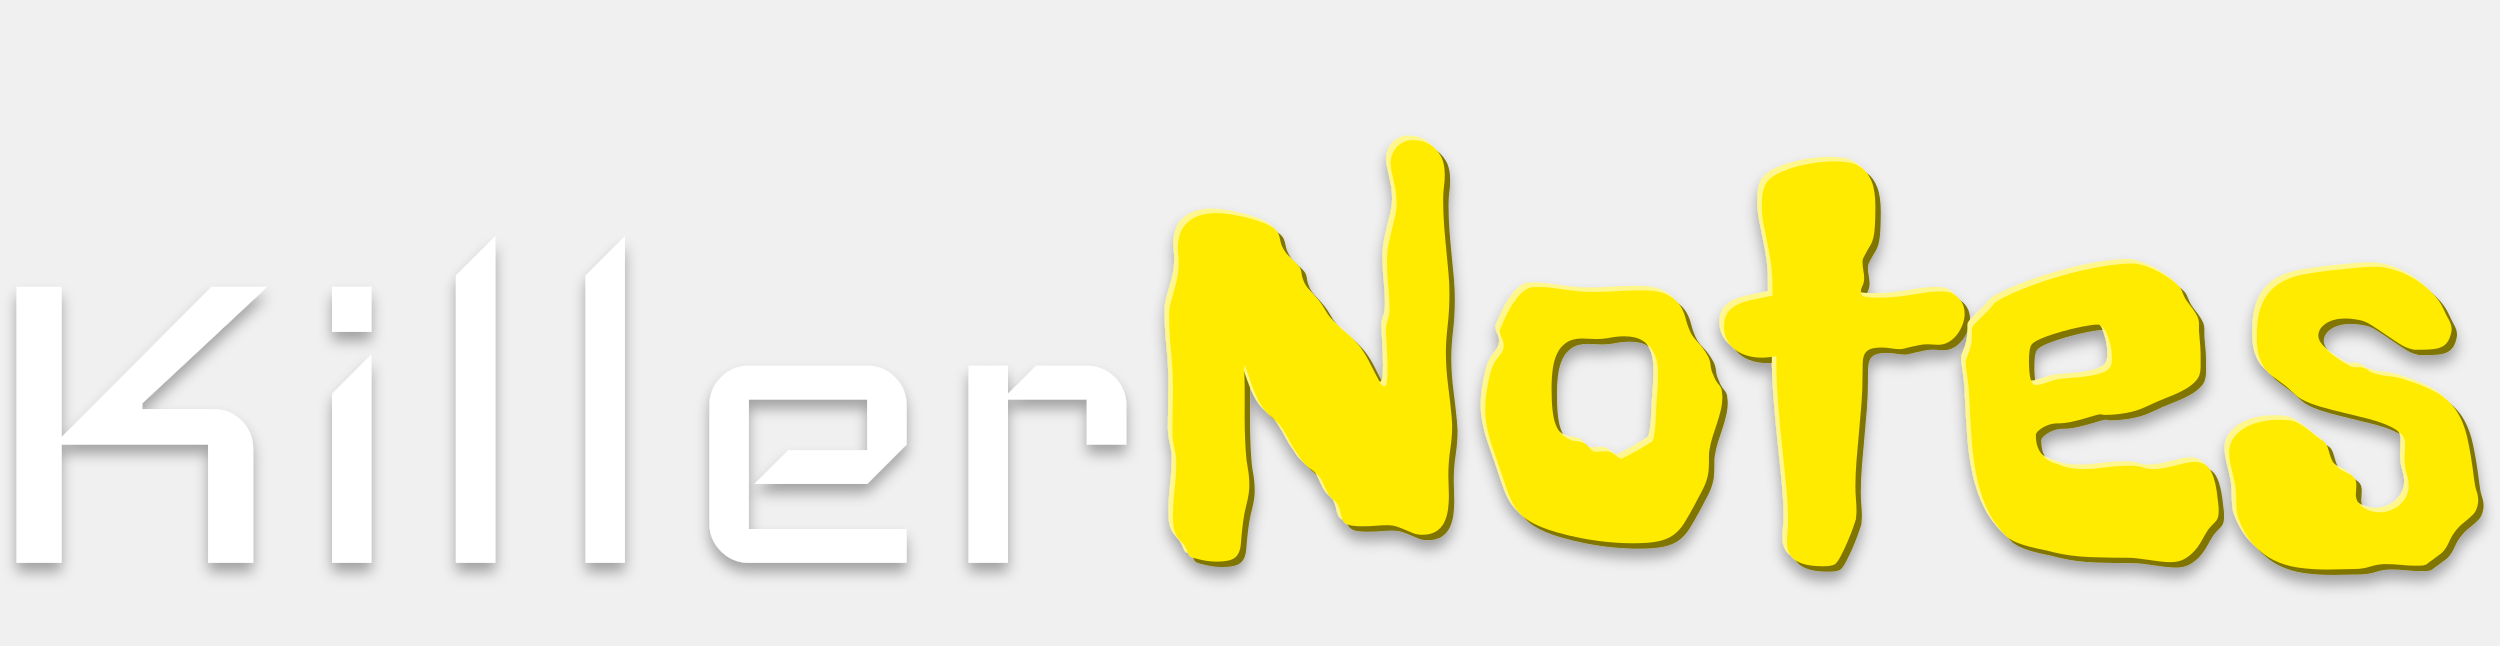
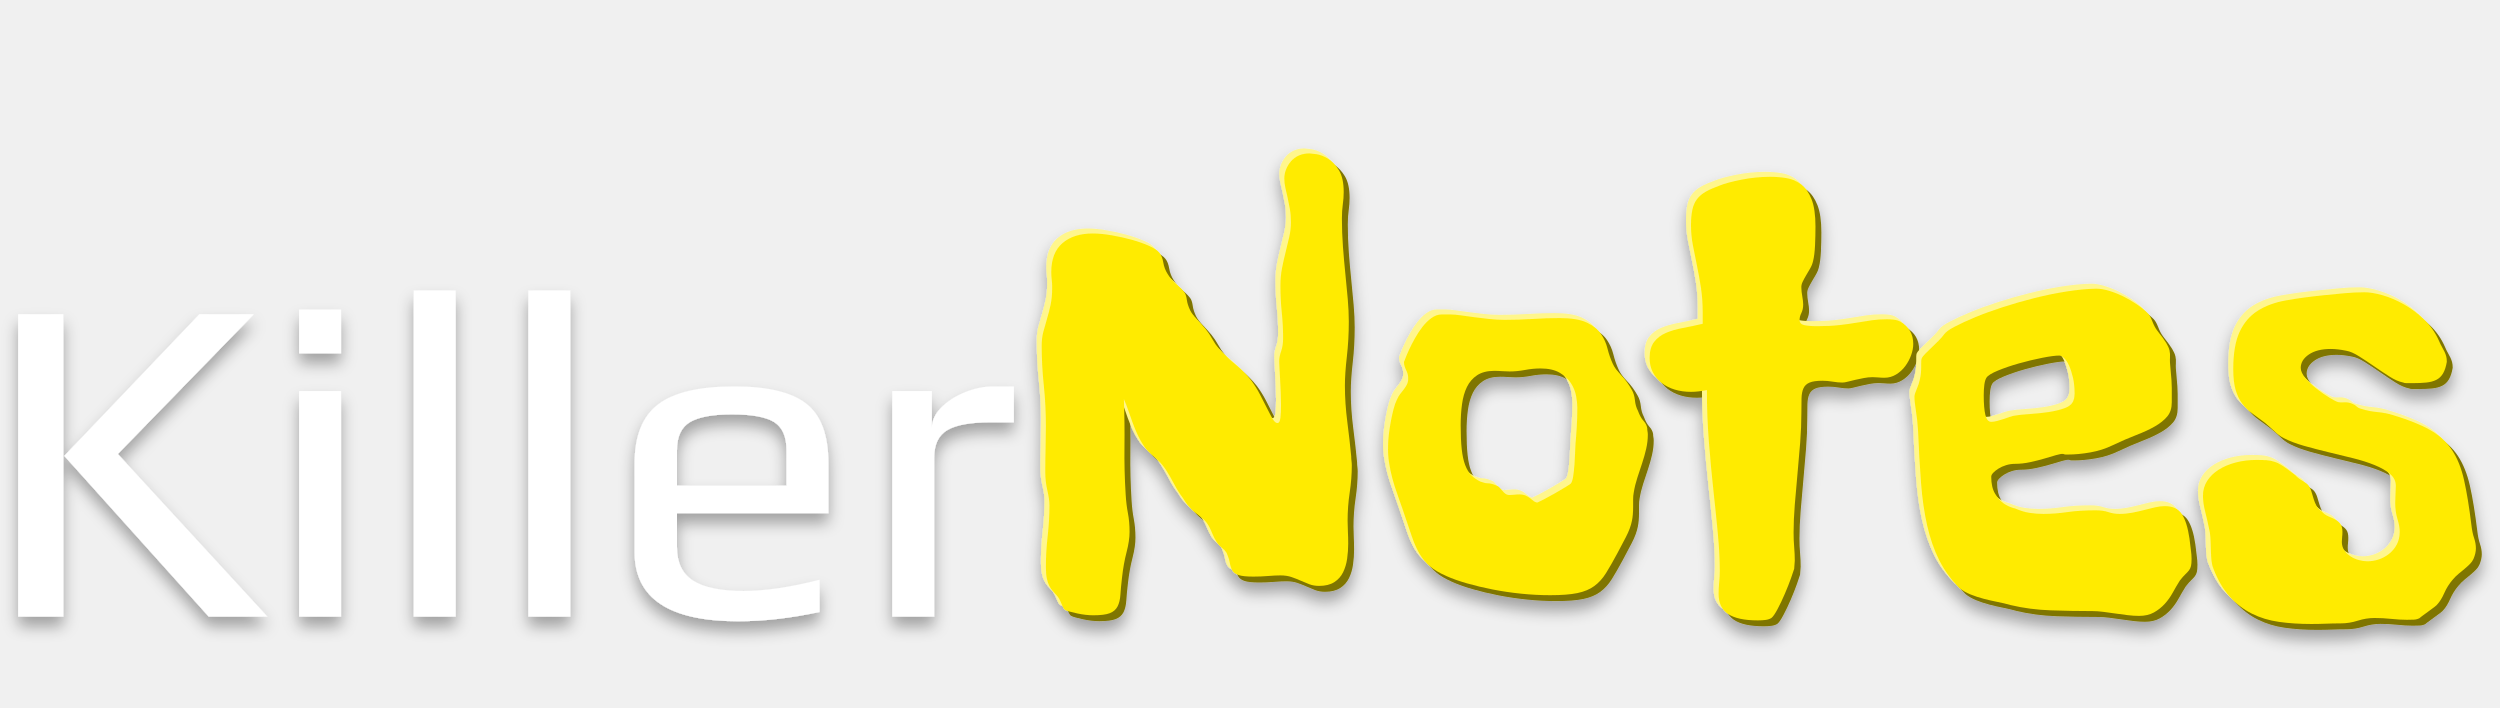
- <svg xmlns="http://www.w3.org/2000/svg" viewBox="0 0 6041 1560" role="img" aria-label="KillerNotes">
+ <svg xmlns="http://www.w3.org/2000/svg" viewBox="0 0 5514 1560" role="img" aria-label="KillerNotes">
  <defs>
    <filter id="ds" x="-12%" y="-25%" width="124%" height="150%">
      <feDropShadow dx="0" dy="-22" stdDeviation="17" flood-color="#000000" flood-opacity="0.33" />
    </filter>
  </defs>
  <g transform="translate(40,1360) scale(1,-1)" filter="url(#ds)">
-     <g fill="#ffffff" transform="scale(1.3612) translate(-90,0)">
-       <path d="M535 490 313 283V273H440Q469 273 489.5 252.5Q510 232 510 203V0H430V210H170V0H90V490H170V223L436 490Z" transform="translate(0,0)" />
-       <path d="M140 410H70V490H140ZM140 0H70V300L140 370Z" transform="translate(580,0)" />
-       <path d="M150 0H80V510L150 580Z" transform="translate(790,0)" />
-       <path d="M150 0H80V510L150 580Z" transform="translate(1020,0)" />
-       <path d="M420 0H140Q111 0 90.5 20.5Q70 41 70 70V280Q70 309 90.5 329.5Q111 350 140 350H350Q379 350 399.5 329.5Q420 309 420 280V210L350 140H150L210 200H350V290H140V60H420Z" transform="translate(1250,0)" />
-       <path d="M350 210H280V290H140V0H70V350H140V300L190 350H280Q309 350 329.5 329.5Q350 309 350 280Z" transform="translate(1710,0)" />
+     <g fill="#ffffff" transform="scale(1.0277) translate(-84,0)">
+       <path d="M84 649H181V0H84ZM183 345 473 649H590L298 349L619 0H493Z" transform="translate(0,0)" />
+       <path d="M78 659H168V565H78ZM78 484H168V0H78Z" transform="translate(609,0)" />
+       <path d="M78 700H168V0H78Z" transform="translate(855,0)" />
+       <path d="M78 700H168V0H78Z" transform="translate(1101,0)" />
+       <path d="M60 138V329Q60 417 110.5 455.5Q161 494 274 494Q381 494 428.5 457.0Q476 420 476 329V222H151V149Q151 99 186.0 77.0Q221 55 294 55Q363 55 457 79V10Q365 -10 282 -10Q60 -10 60 138ZM386 281V357Q386 401 359.5 417.5Q333 434 269 434Q207 434 179.0 417.5Q151 401 151 357V281Z" transform="translate(1347,0)" />
+       <path d="M78 484H163V405Q163 428 183.0 448.5Q203 469 234.0 481.5Q265 494 295 494H339V417H289Q225 417 196.5 400.5Q168 384 168 341V0H78Z" transform="translate(1882,0)" />
    </g>
    <g transform="translate(13,-13)">
-       <g fill="#7f7500" stroke="#7f7500" stroke-width="0" transform="translate(2736.1,13.5) scale(0.6615)">
+       <g fill="#7f7500" stroke="#7f7500" stroke-width="0" transform="translate(2208.6,13.5) scale(0.6615)">
        <path d="M1106 514Q1106 506 1107.0 498.5Q1108 491 1108 483Q1108 440 1101.0 393.5Q1094 347 1094 299Q1094 282 1095.0 262.5Q1096 243 1096 223Q1096 198 1092.5 173.0Q1089 148 1079.0 127.5Q1069 107 1049.5 94.5Q1030 82 999 82Q981 82 966.5 87.5Q952 93 937.5 99.5Q923 106 907.0 111.5Q891 117 870 117Q853 117 829.0 115.0Q805 113 780 113Q746 113 731.0 118.0Q716 123 710.0 133.0Q704 143 701.5 158.0Q699 173 690 193Q685 201 675.0 209.0Q665 217 657 229Q649 242 644.5 253.0Q640 264 635.5 273.5Q631 283 624.5 292.0Q618 301 606 311Q594 320 586.5 326.0Q579 332 573.0 338.0Q567 344 560.5 352.0Q554 360 545 375Q529 396 516.0 421.0Q503 446 487 471Q470 496 447.0 514.5Q424 533 412 553Q402 568 393.5 586.5Q385 605 377.5 625.5Q370 646 363.0 666.5Q356 687 348 705Q351 626 350.0 546.0Q349 466 354 387Q356 353 361.5 324.5Q367 296 367 262Q367 233 357.0 194.5Q347 156 342 111Q338 77 336.5 53.0Q335 29 327.0 13.5Q319 -2 301.0 -9.0Q283 -16 246 -16Q235 -16 221.0 -14.5Q207 -13 193.5 -10.0Q180 -7 168.5 -4.0Q157 -1 152 2Q147 5 141.0 20.5Q135 36 127 47Q118 57 111.0 65.0Q104 73 99.0 83.0Q94 93 91.0 107.5Q88 122 88 145Q88 195 94.0 248.5Q100 302 100 350Q100 370 93.0 400.0Q86 430 86 461Q86 501 87.0 539.5Q88 578 88 616Q88 685 81.0 751.5Q74 818 74 883Q74 908 79.5 929.0Q85 950 91.5 971.5Q98 993 103.5 1018.0Q109 1043 109 1077Q109 1090 107.5 1103.0Q106 1116 106 1128Q106 1193 143.5 1225.0Q181 1257 244 1257Q272 1257 307.0 1251.0Q342 1245 374.5 1236.0Q407 1227 432.5 1215.5Q458 1204 467 1192Q476 1181 479.5 1160.0Q483 1139 494 1122Q506 1102 524.5 1086.5Q543 1071 551 1059Q556 1051 558.0 1035.5Q560 1020 569 1001Q576 987 591.5 971.0Q607 955 621 938Q633 923 643.0 905.0Q653 887 664 874Q691 844 720.5 820.0Q750 796 772 768Q789 745 802.0 720.0Q815 695 825.5 674.0Q836 653 844.0 639.0Q852 625 860 625Q868 625 870.0 642.5Q872 660 872 686Q872 705 871.0 727.0Q870 749 869.0 769.5Q868 790 867.0 806.5Q866 823 866 831Q866 847 872.5 865.0Q879 883 879 909Q879 950 874.5 994.0Q870 1038 870 1083Q870 1114 875.5 1142.0Q881 1170 887.5 1195.5Q894 1221 899.5 1245.5Q905 1270 905 1294Q905 1319 901.5 1339.0Q898 1359 894.0 1376.5Q890 1394 886.5 1409.5Q883 1425 883 1440Q883 1456 889.0 1471.0Q895 1486 905.5 1498.0Q916 1510 931.5 1517.0Q947 1524 967 1524Q971 1524 989.5 1521.5Q1008 1519 1028.5 1506.5Q1049 1494 1065.0 1468.0Q1081 1442 1081 1395Q1081 1375 1078.0 1354.0Q1075 1333 1075 1307Q1075 1259 1078.5 1212.5Q1082 1166 1086.5 1122.5Q1091 1079 1094.5 1038.5Q1098 998 1098 963Q1098 903 1091.5 846.5Q1085 790 1085 750Q1085 691 1093.0 629.0Q1101 567 1106 514Z" transform="translate(0,0)" />
        <path d="M903 608Q903 602 904.0 597.0Q905 592 905 586Q905 563 899.5 539.0Q894 515 886.0 491.0Q878 467 870.0 442.5Q862 418 858 393Q856 383 856.0 370.5Q856 358 856.0 345.0Q856 332 855.0 320.0Q854 308 852 299Q847 274 832.0 245.0Q817 216 803 190Q782 151 765.5 124.5Q749 98 726.5 81.5Q704 65 670.0 58.0Q636 51 580 51Q532 51 483.0 56.0Q434 61 388.0 70.0Q342 79 302.0 90.5Q262 102 233 115Q199 130 179.0 147.0Q159 164 144.5 188.0Q130 212 118.0 247.5Q106 283 88 336Q79 363 69.5 389.0Q60 415 53.0 441.5Q46 468 42.0 494.5Q38 521 39 549Q39 565 41.5 586.5Q44 608 48.0 629.5Q52 651 57.0 670.5Q62 690 68 702Q73 714 79.5 722.0Q86 730 92.0 738.0Q98 746 102.0 754.0Q106 762 106 774Q106 783 104.0 789.5Q102 796 99.0 802.0Q96 808 94.0 814.5Q92 821 92 829Q92 828 96.5 840.0Q101 852 109.0 869.5Q117 887 128.5 907.5Q140 928 153.5 945.5Q167 963 183.5 975.0Q200 987 217 987H240H248Q262 987 282.0 984.0Q302 981 325.5 978.0Q349 975 375.5 972.0Q402 969 428 969Q474 969 521.0 972.0Q568 975 610 975Q670 975 701.5 960.0Q733 945 748.5 922.5Q764 900 770.5 873.5Q777 847 788 823Q796 805 816.0 784.5Q836 764 852 735Q860 721 862.0 701.0Q864 681 872 666Q880 644 890.5 632.5Q901 621 903 608ZM664 557Q666 577 668.0 610.5Q670 644 670 676Q670 692 666.0 714.5Q662 737 649.0 757.5Q636 778 611.5 792.5Q587 807 547 807Q522 807 495.5 802.0Q469 797 444 797Q432 797 419.0 798.0Q406 799 393 799Q358 799 336.0 784.5Q314 770 302.0 745.5Q290 721 285.5 688.0Q281 655 281 618Q281 570 284.5 538.0Q288 506 296.0 485.0Q304 464 316.0 451.5Q328 439 346 430Q362 424 372.0 424.0Q382 424 397 418Q406 415 411.0 409.5Q416 404 420.5 398.5Q425 393 430.5 389.0Q436 385 444 385Q451 385 459.5 386.0Q468 387 477 387Q489 387 498.0 383.0Q507 379 513.5 373.5Q520 368 525.5 364.0Q531 360 537 360Q540 361 557.5 370.0Q575 379 595.0 390.5Q615 402 631.5 412.0Q648 422 649 424Q654 432 656.5 449.5Q659 467 660.5 487.0Q662 507 662.5 526.0Q663 545 664 557Z" transform="translate(1190,0)" />
        <path d="M811 963Q854 938 854 889Q854 871 847.0 851.5Q840 832 827.5 815.0Q815 798 797.0 787.0Q779 776 758 776Q748 776 738.0 777.0Q728 778 719 778Q704 778 689.0 775.0Q674 772 660.5 769.0Q647 766 636.0 763.0Q625 760 618 760Q603 760 585.5 763.0Q568 766 551 766Q523 766 508.5 760.0Q494 754 488.0 741.0Q482 728 481.5 707.5Q481 687 481 659Q481 612 477.0 560.0Q473 508 468.0 455.5Q463 403 459.0 352.5Q455 302 455 260Q455 234 457.0 211.0Q459 188 459 166Q459 160 458.0 152.5Q457 145 457 139Q455 132 446.5 108.0Q438 84 426.0 56.0Q414 28 401.5 4.5Q389 -19 381 -25Q373 -30 361.5 -31.5Q350 -33 336 -33Q268 -33 236.5 -11.5Q205 10 205 55Q205 74 207.0 94.0Q209 114 209 131Q209 187 202.5 256.0Q196 325 187.5 402.5Q179 480 172.5 564.0Q166 648 166 735Q137 729 113 729Q84 729 59.0 736.5Q34 744 15.5 758.5Q-3 773 -14.0 794.0Q-25 815 -25 842Q-25 876 -10.0 895.5Q5 915 29.5 925.5Q54 936 86.0 942.0Q118 948 152 956V993Q152 1038 146.0 1077.0Q140 1116 132.5 1151.5Q125 1187 119.0 1219.5Q113 1252 113 1284Q113 1315 117.5 1336.0Q122 1357 133.0 1371.5Q144 1386 162.5 1396.5Q181 1407 209 1417Q221 1422 240.0 1427.0Q259 1432 281.5 1436.5Q304 1441 328.5 1443.5Q353 1446 377 1446Q405 1446 432.0 1441.5Q459 1437 480.5 1420.5Q502 1404 515.0 1371.0Q528 1338 528 1280Q528 1249 526.5 1217.0Q525 1185 520 1165Q517 1152 510.0 1140.0Q503 1128 496.5 1117.0Q490 1106 485.0 1095.5Q480 1085 481 1075Q481 1064 484.0 1047.5Q487 1031 487 1020Q487 1004 481.0 992.0Q475 980 475 969Q475 955 490.5 951.5Q506 948 535 948Q576 948 607.0 951.5Q638 955 664.5 959.5Q691 964 715.0 967.5Q739 971 766 971Q778 971 790.0 969.5Q802 968 811 963Z" transform="translate(2126,0)" />
        <path d="M956 240Q958 220 960.5 203.0Q963 186 963 172Q963 156 961.0 148.0Q959 140 954.5 134.0Q950 128 942.5 121.0Q935 114 924 100Q912 81 900.5 60.0Q889 39 873.5 22.0Q858 5 837.5 -6.5Q817 -18 788 -18Q770 -18 749.5 -15.5Q729 -13 708.5 -10.0Q688 -7 668.5 -4.5Q649 -2 633 -2Q564 -2 493.5 0.5Q423 3 360 18Q339 24 316.0 28.5Q293 33 270.0 39.0Q247 45 226.0 53.5Q205 62 190 74Q147 117 121.5 168.0Q96 219 81.5 283.0Q67 347 61.0 425.0Q55 503 51 600Q49 634 44.0 665.0Q39 696 39 713Q39 721 46.5 738.0Q54 755 57 770Q62 792 61.5 813.5Q61 835 63 840Q66 847 75.5 856.5Q85 866 96.5 877.0Q108 888 119.5 899.5Q131 911 139 922Q146 932 173.5 946.5Q201 961 242.0 978.0Q283 995 334.0 1011.5Q385 1028 438.5 1041.5Q492 1055 545.5 1063.5Q599 1072 645 1073Q664 1073 687.5 1066.0Q711 1059 734.5 1047.5Q758 1036 780.0 1021.0Q802 1006 817 991Q825 983 832.0 964.5Q839 946 848 934Q870 906 878.5 892.0Q887 878 889.5 867.0Q892 856 891.0 843.0Q890 830 893 803Q895 782 896.0 768.0Q897 754 897.0 742.0Q897 730 897.0 719.0Q897 708 897 694Q897 665 882.0 647.0Q867 629 841.0 614.0Q815 599 778.5 585.0Q742 571 700 551Q665 534 625.0 527.0Q585 520 551 520Q546 520 543.0 520.0Q540 520 535 522Q528 523 511.0 518.0Q494 513 472.0 506.5Q450 500 424.5 494.5Q399 489 375 489Q359 489 344.5 484.5Q330 480 319.0 473.0Q308 466 301.5 459.0Q295 452 295 446Q295 411 307.5 390.0Q320 369 335 358Q353 345 375 340Q400 329 423.0 325.5Q446 322 469 322Q507 322 548.5 328.0Q590 334 643 334Q668 334 685.5 328.0Q703 322 723 322Q744 322 765.0 326.0Q786 330 805.0 335.0Q824 340 841.5 344.0Q859 348 874 348Q913 348 930.5 321.5Q948 295 956 240ZM569 700Q571 705 572.0 711.0Q573 717 573 723Q573 753 567.5 776.5Q562 800 554.5 816.5Q547 833 538.0 841.5Q529 850 522 850Q503 850 465.0 842.5Q427 835 388.0 824.0Q349 813 317.5 800.0Q286 787 279 776Q274 768 272.0 752.5Q270 737 270 717Q270 675 275.5 652.0Q281 629 295 629Q304 629 315.0 632.0Q326 635 336.5 638.5Q347 642 355.5 645.0Q364 648 369 649Q391 653 423.0 655.0Q455 657 485.5 661.5Q516 666 539.5 674.5Q563 683 569 700Z" transform="translate(2945,0)" />
        <path d="M918 172Q914 163 906.0 155.0Q898 147 888.5 139.0Q879 131 868.5 122.5Q858 114 848 102Q831 82 820.5 58.0Q810 34 797 20Q797 19 787.5 11.5Q778 4 766.5 -4.0Q755 -12 746.0 -19.0Q737 -26 739 -25Q730 -30 719.5 -30.5Q709 -31 696 -31Q672 -31 644.0 -28.0Q616 -25 588 -25Q560 -25 532.0 -34.0Q504 -43 475 -43Q450 -43 426.0 -44.0Q402 -45 377 -45Q319 -45 269.5 -38.0Q220 -31 179.0 -10.5Q138 10 105.5 46.0Q73 82 51 139Q46 151 44.5 165.5Q43 180 42.5 196.0Q42 212 41.5 228.5Q41 245 39 260Q31 300 23.5 329.0Q16 358 16 383Q16 410 30.0 432.0Q44 454 68.5 469.5Q93 485 125.5 493.5Q158 502 195 502Q215 502 228.5 501.0Q242 500 255.5 495.5Q269 491 284.5 480.5Q300 470 324 451Q333 441 347.5 432.5Q362 424 367 418Q374 409 377.5 397.0Q381 385 385.0 372.0Q389 359 395.0 348.0Q401 337 412 330Q422 319 434.0 314.0Q446 309 456.5 303.5Q467 298 474.0 289.0Q481 280 481 262Q481 253 480.0 245.0Q479 237 479 229Q479 213 487.0 201.0Q495 189 508.0 180.5Q521 172 536.0 168.0Q551 164 565 164Q583 164 601.5 170.0Q620 176 636.0 188.5Q652 201 662.0 219.5Q672 238 672 262Q672 281 664.5 305.0Q657 329 657 358Q657 372 658.0 387.5Q659 403 659 416Q659 439 639.5 455.5Q620 472 588.0 485.0Q556 498 515.5 508.0Q475 518 433.5 528.0Q392 538 353.0 549.0Q314 560 285 575Q269 583 253.5 598.5Q238 614 221 627Q200 643 181.0 656.5Q162 670 147.5 689.0Q133 708 125.0 735.0Q117 762 117 805Q117 883 138.0 928.5Q159 974 198.0 999.0Q237 1024 293.0 1034.0Q349 1044 418 1051Q449 1054 484.5 1057.5Q520 1061 555 1061Q580 1061 615.0 1051.0Q650 1041 685.5 1021.0Q721 1001 753.0 970.5Q785 940 803 899Q808 887 813.0 878.5Q818 870 821.5 862.5Q825 855 827.0 847.5Q829 840 829 829Q825 805 816.5 790.5Q808 776 794.0 769.0Q780 762 760.5 760.0Q741 758 715 758Q704 758 695.5 758.0Q687 758 684 760Q663 764 638.0 780.0Q613 796 587.0 814.0Q561 832 536.5 847.5Q512 863 494 866Q465 872 442 872Q396 872 369.0 853.5Q342 835 342 809Q342 793 358.5 774.0Q375 755 396.0 738.5Q417 722 437.0 710.0Q457 698 463 696Q471 693 485.5 694.0Q500 695 512 690Q521 687 528.0 680.5Q535 674 545 672Q570 664 598.0 661.5Q626 659 651 651Q727 628 773.0 602.0Q819 576 846.0 535.5Q873 495 886.5 435.0Q900 375 911 285Q914 259 920.0 241.5Q926 224 926 207Q926 191 918 172Z" transform="translate(3930,0)" />
      </g>
    </g>
    <g transform="translate(-11,11)">
-       <g fill="#fff68c" stroke="#fff68c" stroke-width="0" transform="translate(2736.1,13.5) scale(0.6615)">
+       <g fill="#fff68c" stroke="#fff68c" stroke-width="0" transform="translate(2208.6,13.5) scale(0.6615)">
        <path d="M1106 514Q1106 506 1107.0 498.5Q1108 491 1108 483Q1108 440 1101.0 393.5Q1094 347 1094 299Q1094 282 1095.0 262.5Q1096 243 1096 223Q1096 198 1092.5 173.0Q1089 148 1079.0 127.5Q1069 107 1049.5 94.5Q1030 82 999 82Q981 82 966.5 87.5Q952 93 937.5 99.5Q923 106 907.0 111.5Q891 117 870 117Q853 117 829.0 115.0Q805 113 780 113Q746 113 731.0 118.0Q716 123 710.0 133.0Q704 143 701.5 158.0Q699 173 690 193Q685 201 675.0 209.0Q665 217 657 229Q649 242 644.5 253.0Q640 264 635.5 273.5Q631 283 624.5 292.0Q618 301 606 311Q594 320 586.5 326.0Q579 332 573.0 338.0Q567 344 560.5 352.0Q554 360 545 375Q529 396 516.0 421.0Q503 446 487 471Q470 496 447.0 514.5Q424 533 412 553Q402 568 393.5 586.5Q385 605 377.5 625.5Q370 646 363.0 666.5Q356 687 348 705Q351 626 350.0 546.0Q349 466 354 387Q356 353 361.5 324.5Q367 296 367 262Q367 233 357.0 194.5Q347 156 342 111Q338 77 336.5 53.0Q335 29 327.0 13.5Q319 -2 301.0 -9.0Q283 -16 246 -16Q235 -16 221.0 -14.5Q207 -13 193.5 -10.0Q180 -7 168.5 -4.0Q157 -1 152 2Q147 5 141.0 20.5Q135 36 127 47Q118 57 111.0 65.0Q104 73 99.0 83.0Q94 93 91.0 107.5Q88 122 88 145Q88 195 94.0 248.5Q100 302 100 350Q100 370 93.0 400.0Q86 430 86 461Q86 501 87.0 539.5Q88 578 88 616Q88 685 81.0 751.5Q74 818 74 883Q74 908 79.5 929.0Q85 950 91.5 971.5Q98 993 103.5 1018.0Q109 1043 109 1077Q109 1090 107.5 1103.0Q106 1116 106 1128Q106 1193 143.5 1225.0Q181 1257 244 1257Q272 1257 307.0 1251.0Q342 1245 374.5 1236.0Q407 1227 432.5 1215.5Q458 1204 467 1192Q476 1181 479.5 1160.0Q483 1139 494 1122Q506 1102 524.5 1086.5Q543 1071 551 1059Q556 1051 558.0 1035.5Q560 1020 569 1001Q576 987 591.5 971.0Q607 955 621 938Q633 923 643.0 905.0Q653 887 664 874Q691 844 720.5 820.0Q750 796 772 768Q789 745 802.0 720.0Q815 695 825.5 674.0Q836 653 844.0 639.0Q852 625 860 625Q868 625 870.0 642.5Q872 660 872 686Q872 705 871.0 727.0Q870 749 869.0 769.5Q868 790 867.0 806.5Q866 823 866 831Q866 847 872.5 865.0Q879 883 879 909Q879 950 874.5 994.0Q870 1038 870 1083Q870 1114 875.5 1142.0Q881 1170 887.5 1195.5Q894 1221 899.5 1245.5Q905 1270 905 1294Q905 1319 901.5 1339.0Q898 1359 894.0 1376.5Q890 1394 886.5 1409.5Q883 1425 883 1440Q883 1456 889.0 1471.0Q895 1486 905.5 1498.0Q916 1510 931.5 1517.0Q947 1524 967 1524Q971 1524 989.5 1521.5Q1008 1519 1028.5 1506.5Q1049 1494 1065.0 1468.0Q1081 1442 1081 1395Q1081 1375 1078.0 1354.0Q1075 1333 1075 1307Q1075 1259 1078.5 1212.5Q1082 1166 1086.5 1122.5Q1091 1079 1094.5 1038.5Q1098 998 1098 963Q1098 903 1091.5 846.5Q1085 790 1085 750Q1085 691 1093.0 629.0Q1101 567 1106 514Z" transform="translate(0,0)" />
        <path d="M903 608Q903 602 904.0 597.0Q905 592 905 586Q905 563 899.5 539.0Q894 515 886.0 491.0Q878 467 870.0 442.5Q862 418 858 393Q856 383 856.0 370.5Q856 358 856.0 345.0Q856 332 855.0 320.0Q854 308 852 299Q847 274 832.0 245.0Q817 216 803 190Q782 151 765.5 124.5Q749 98 726.5 81.5Q704 65 670.0 58.0Q636 51 580 51Q532 51 483.0 56.0Q434 61 388.0 70.0Q342 79 302.0 90.5Q262 102 233 115Q199 130 179.0 147.0Q159 164 144.5 188.0Q130 212 118.0 247.5Q106 283 88 336Q79 363 69.5 389.0Q60 415 53.0 441.5Q46 468 42.0 494.5Q38 521 39 549Q39 565 41.5 586.5Q44 608 48.0 629.5Q52 651 57.0 670.5Q62 690 68 702Q73 714 79.5 722.0Q86 730 92.0 738.0Q98 746 102.0 754.0Q106 762 106 774Q106 783 104.0 789.5Q102 796 99.0 802.0Q96 808 94.0 814.5Q92 821 92 829Q92 828 96.5 840.0Q101 852 109.0 869.5Q117 887 128.5 907.5Q140 928 153.5 945.5Q167 963 183.5 975.0Q200 987 217 987H240H248Q262 987 282.0 984.0Q302 981 325.5 978.0Q349 975 375.5 972.0Q402 969 428 969Q474 969 521.0 972.0Q568 975 610 975Q670 975 701.5 960.0Q733 945 748.5 922.5Q764 900 770.5 873.5Q777 847 788 823Q796 805 816.0 784.5Q836 764 852 735Q860 721 862.0 701.0Q864 681 872 666Q880 644 890.5 632.5Q901 621 903 608ZM664 557Q666 577 668.0 610.5Q670 644 670 676Q670 692 666.0 714.5Q662 737 649.0 757.5Q636 778 611.5 792.5Q587 807 547 807Q522 807 495.5 802.0Q469 797 444 797Q432 797 419.0 798.0Q406 799 393 799Q358 799 336.0 784.5Q314 770 302.0 745.5Q290 721 285.5 688.0Q281 655 281 618Q281 570 284.5 538.0Q288 506 296.0 485.0Q304 464 316.0 451.5Q328 439 346 430Q362 424 372.0 424.0Q382 424 397 418Q406 415 411.0 409.5Q416 404 420.5 398.5Q425 393 430.5 389.0Q436 385 444 385Q451 385 459.5 386.0Q468 387 477 387Q489 387 498.0 383.0Q507 379 513.5 373.5Q520 368 525.5 364.0Q531 360 537 360Q540 361 557.5 370.0Q575 379 595.0 390.5Q615 402 631.5 412.0Q648 422 649 424Q654 432 656.5 449.5Q659 467 660.5 487.0Q662 507 662.5 526.0Q663 545 664 557Z" transform="translate(1190,0)" />
        <path d="M811 963Q854 938 854 889Q854 871 847.0 851.5Q840 832 827.5 815.0Q815 798 797.0 787.0Q779 776 758 776Q748 776 738.0 777.0Q728 778 719 778Q704 778 689.0 775.0Q674 772 660.5 769.0Q647 766 636.0 763.0Q625 760 618 760Q603 760 585.5 763.0Q568 766 551 766Q523 766 508.5 760.0Q494 754 488.0 741.0Q482 728 481.5 707.5Q481 687 481 659Q481 612 477.0 560.0Q473 508 468.0 455.5Q463 403 459.0 352.5Q455 302 455 260Q455 234 457.0 211.0Q459 188 459 166Q459 160 458.0 152.5Q457 145 457 139Q455 132 446.5 108.0Q438 84 426.0 56.0Q414 28 401.5 4.5Q389 -19 381 -25Q373 -30 361.5 -31.5Q350 -33 336 -33Q268 -33 236.5 -11.5Q205 10 205 55Q205 74 207.0 94.0Q209 114 209 131Q209 187 202.5 256.0Q196 325 187.5 402.5Q179 480 172.5 564.0Q166 648 166 735Q137 729 113 729Q84 729 59.0 736.5Q34 744 15.5 758.5Q-3 773 -14.0 794.0Q-25 815 -25 842Q-25 876 -10.0 895.5Q5 915 29.5 925.5Q54 936 86.0 942.0Q118 948 152 956V993Q152 1038 146.0 1077.0Q140 1116 132.5 1151.5Q125 1187 119.0 1219.5Q113 1252 113 1284Q113 1315 117.5 1336.0Q122 1357 133.0 1371.5Q144 1386 162.5 1396.5Q181 1407 209 1417Q221 1422 240.0 1427.0Q259 1432 281.5 1436.5Q304 1441 328.5 1443.5Q353 1446 377 1446Q405 1446 432.0 1441.5Q459 1437 480.5 1420.5Q502 1404 515.0 1371.0Q528 1338 528 1280Q528 1249 526.5 1217.0Q525 1185 520 1165Q517 1152 510.0 1140.0Q503 1128 496.5 1117.0Q490 1106 485.0 1095.5Q480 1085 481 1075Q481 1064 484.0 1047.5Q487 1031 487 1020Q487 1004 481.0 992.0Q475 980 475 969Q475 955 490.5 951.5Q506 948 535 948Q576 948 607.0 951.5Q638 955 664.5 959.5Q691 964 715.0 967.5Q739 971 766 971Q778 971 790.0 969.5Q802 968 811 963Z" transform="translate(2126,0)" />
        <path d="M956 240Q958 220 960.5 203.0Q963 186 963 172Q963 156 961.0 148.0Q959 140 954.5 134.0Q950 128 942.5 121.0Q935 114 924 100Q912 81 900.5 60.0Q889 39 873.5 22.0Q858 5 837.5 -6.5Q817 -18 788 -18Q770 -18 749.5 -15.5Q729 -13 708.5 -10.0Q688 -7 668.5 -4.5Q649 -2 633 -2Q564 -2 493.5 0.5Q423 3 360 18Q339 24 316.0 28.5Q293 33 270.0 39.0Q247 45 226.0 53.5Q205 62 190 74Q147 117 121.5 168.0Q96 219 81.5 283.0Q67 347 61.0 425.0Q55 503 51 600Q49 634 44.0 665.0Q39 696 39 713Q39 721 46.5 738.0Q54 755 57 770Q62 792 61.5 813.5Q61 835 63 840Q66 847 75.5 856.5Q85 866 96.5 877.0Q108 888 119.5 899.5Q131 911 139 922Q146 932 173.5 946.5Q201 961 242.0 978.0Q283 995 334.0 1011.5Q385 1028 438.5 1041.5Q492 1055 545.5 1063.5Q599 1072 645 1073Q664 1073 687.5 1066.0Q711 1059 734.5 1047.5Q758 1036 780.0 1021.0Q802 1006 817 991Q825 983 832.0 964.5Q839 946 848 934Q870 906 878.5 892.0Q887 878 889.5 867.0Q892 856 891.0 843.0Q890 830 893 803Q895 782 896.0 768.0Q897 754 897.0 742.0Q897 730 897.0 719.0Q897 708 897 694Q897 665 882.0 647.0Q867 629 841.0 614.0Q815 599 778.5 585.0Q742 571 700 551Q665 534 625.0 527.0Q585 520 551 520Q546 520 543.0 520.0Q540 520 535 522Q528 523 511.0 518.0Q494 513 472.0 506.5Q450 500 424.5 494.5Q399 489 375 489Q359 489 344.5 484.5Q330 480 319.0 473.0Q308 466 301.5 459.0Q295 452 295 446Q295 411 307.5 390.0Q320 369 335 358Q353 345 375 340Q400 329 423.0 325.5Q446 322 469 322Q507 322 548.5 328.0Q590 334 643 334Q668 334 685.5 328.0Q703 322 723 322Q744 322 765.0 326.0Q786 330 805.0 335.0Q824 340 841.5 344.0Q859 348 874 348Q913 348 930.5 321.5Q948 295 956 240ZM569 700Q571 705 572.0 711.0Q573 717 573 723Q573 753 567.5 776.5Q562 800 554.5 816.5Q547 833 538.0 841.5Q529 850 522 850Q503 850 465.0 842.5Q427 835 388.0 824.0Q349 813 317.5 800.0Q286 787 279 776Q274 768 272.0 752.5Q270 737 270 717Q270 675 275.5 652.0Q281 629 295 629Q304 629 315.0 632.0Q326 635 336.5 638.5Q347 642 355.5 645.0Q364 648 369 649Q391 653 423.0 655.0Q455 657 485.5 661.5Q516 666 539.5 674.5Q563 683 569 700Z" transform="translate(2945,0)" />
        <path d="M918 172Q914 163 906.0 155.0Q898 147 888.5 139.0Q879 131 868.5 122.5Q858 114 848 102Q831 82 820.5 58.0Q810 34 797 20Q797 19 787.5 11.5Q778 4 766.5 -4.0Q755 -12 746.0 -19.0Q737 -26 739 -25Q730 -30 719.5 -30.5Q709 -31 696 -31Q672 -31 644.0 -28.0Q616 -25 588 -25Q560 -25 532.0 -34.0Q504 -43 475 -43Q450 -43 426.0 -44.0Q402 -45 377 -45Q319 -45 269.5 -38.0Q220 -31 179.0 -10.5Q138 10 105.5 46.0Q73 82 51 139Q46 151 44.5 165.5Q43 180 42.5 196.0Q42 212 41.5 228.5Q41 245 39 260Q31 300 23.5 329.0Q16 358 16 383Q16 410 30.0 432.0Q44 454 68.5 469.5Q93 485 125.5 493.5Q158 502 195 502Q215 502 228.5 501.0Q242 500 255.5 495.5Q269 491 284.5 480.5Q300 470 324 451Q333 441 347.5 432.5Q362 424 367 418Q374 409 377.5 397.0Q381 385 385.0 372.0Q389 359 395.0 348.0Q401 337 412 330Q422 319 434.0 314.0Q446 309 456.5 303.5Q467 298 474.0 289.0Q481 280 481 262Q481 253 480.0 245.0Q479 237 479 229Q479 213 487.0 201.0Q495 189 508.0 180.5Q521 172 536.0 168.0Q551 164 565 164Q583 164 601.5 170.0Q620 176 636.0 188.5Q652 201 662.0 219.5Q672 238 672 262Q672 281 664.5 305.0Q657 329 657 358Q657 372 658.0 387.5Q659 403 659 416Q659 439 639.5 455.5Q620 472 588.0 485.0Q556 498 515.5 508.0Q475 518 433.5 528.0Q392 538 353.0 549.0Q314 560 285 575Q269 583 253.5 598.5Q238 614 221 627Q200 643 181.0 656.5Q162 670 147.5 689.0Q133 708 125.0 735.0Q117 762 117 805Q117 883 138.0 928.5Q159 974 198.0 999.0Q237 1024 293.0 1034.0Q349 1044 418 1051Q449 1054 484.5 1057.5Q520 1061 555 1061Q580 1061 615.0 1051.0Q650 1041 685.5 1021.0Q721 1001 753.0 970.5Q785 940 803 899Q808 887 813.0 878.5Q818 870 821.5 862.5Q825 855 827.0 847.5Q829 840 829 829Q825 805 816.5 790.5Q808 776 794.0 769.0Q780 762 760.5 760.0Q741 758 715 758Q704 758 695.5 758.0Q687 758 684 760Q663 764 638.0 780.0Q613 796 587.0 814.0Q561 832 536.5 847.5Q512 863 494 866Q465 872 442 872Q396 872 369.0 853.5Q342 835 342 809Q342 793 358.5 774.0Q375 755 396.0 738.5Q417 722 437.0 710.0Q457 698 463 696Q471 693 485.5 694.0Q500 695 512 690Q521 687 528.0 680.5Q535 674 545 672Q570 664 598.0 661.5Q626 659 651 651Q727 628 773.0 602.0Q819 576 846.0 535.5Q873 495 886.5 435.0Q900 375 911 285Q914 259 920.0 241.5Q926 224 926 207Q926 191 918 172Z" transform="translate(3930,0)" />
      </g>
    </g>
-     <g fill="#ffeb00" stroke="#ffeb00" stroke-width="0" transform="translate(2736.1,13.5) scale(0.6615)">
+     <g fill="#ffeb00" stroke="#ffeb00" stroke-width="0" transform="translate(2208.6,13.5) scale(0.6615)">
      <path d="M1106 514Q1106 506 1107.0 498.5Q1108 491 1108 483Q1108 440 1101.0 393.5Q1094 347 1094 299Q1094 282 1095.0 262.5Q1096 243 1096 223Q1096 198 1092.5 173.0Q1089 148 1079.0 127.5Q1069 107 1049.5 94.5Q1030 82 999 82Q981 82 966.5 87.5Q952 93 937.5 99.5Q923 106 907.0 111.5Q891 117 870 117Q853 117 829.0 115.0Q805 113 780 113Q746 113 731.0 118.0Q716 123 710.0 133.0Q704 143 701.5 158.0Q699 173 690 193Q685 201 675.0 209.0Q665 217 657 229Q649 242 644.5 253.0Q640 264 635.5 273.5Q631 283 624.5 292.0Q618 301 606 311Q594 320 586.5 326.0Q579 332 573.0 338.0Q567 344 560.5 352.0Q554 360 545 375Q529 396 516.0 421.0Q503 446 487 471Q470 496 447.0 514.5Q424 533 412 553Q402 568 393.5 586.5Q385 605 377.5 625.5Q370 646 363.0 666.5Q356 687 348 705Q351 626 350.0 546.0Q349 466 354 387Q356 353 361.5 324.5Q367 296 367 262Q367 233 357.0 194.5Q347 156 342 111Q338 77 336.5 53.0Q335 29 327.0 13.5Q319 -2 301.0 -9.0Q283 -16 246 -16Q235 -16 221.0 -14.5Q207 -13 193.5 -10.0Q180 -7 168.5 -4.0Q157 -1 152 2Q147 5 141.0 20.5Q135 36 127 47Q118 57 111.0 65.0Q104 73 99.0 83.0Q94 93 91.0 107.5Q88 122 88 145Q88 195 94.0 248.5Q100 302 100 350Q100 370 93.0 400.0Q86 430 86 461Q86 501 87.0 539.5Q88 578 88 616Q88 685 81.0 751.5Q74 818 74 883Q74 908 79.5 929.0Q85 950 91.5 971.5Q98 993 103.5 1018.0Q109 1043 109 1077Q109 1090 107.5 1103.0Q106 1116 106 1128Q106 1193 143.5 1225.0Q181 1257 244 1257Q272 1257 307.0 1251.0Q342 1245 374.5 1236.0Q407 1227 432.5 1215.5Q458 1204 467 1192Q476 1181 479.5 1160.0Q483 1139 494 1122Q506 1102 524.5 1086.5Q543 1071 551 1059Q556 1051 558.0 1035.5Q560 1020 569 1001Q576 987 591.5 971.0Q607 955 621 938Q633 923 643.0 905.0Q653 887 664 874Q691 844 720.5 820.0Q750 796 772 768Q789 745 802.0 720.0Q815 695 825.5 674.0Q836 653 844.0 639.0Q852 625 860 625Q868 625 870.0 642.5Q872 660 872 686Q872 705 871.0 727.0Q870 749 869.0 769.5Q868 790 867.0 806.5Q866 823 866 831Q866 847 872.5 865.0Q879 883 879 909Q879 950 874.5 994.0Q870 1038 870 1083Q870 1114 875.5 1142.0Q881 1170 887.5 1195.5Q894 1221 899.5 1245.5Q905 1270 905 1294Q905 1319 901.5 1339.0Q898 1359 894.0 1376.5Q890 1394 886.5 1409.5Q883 1425 883 1440Q883 1456 889.0 1471.0Q895 1486 905.5 1498.0Q916 1510 931.5 1517.0Q947 1524 967 1524Q971 1524 989.5 1521.5Q1008 1519 1028.5 1506.5Q1049 1494 1065.0 1468.0Q1081 1442 1081 1395Q1081 1375 1078.0 1354.0Q1075 1333 1075 1307Q1075 1259 1078.5 1212.5Q1082 1166 1086.5 1122.5Q1091 1079 1094.5 1038.5Q1098 998 1098 963Q1098 903 1091.5 846.5Q1085 790 1085 750Q1085 691 1093.0 629.0Q1101 567 1106 514Z" transform="translate(0,0)" />
      <path d="M903 608Q903 602 904.0 597.0Q905 592 905 586Q905 563 899.5 539.0Q894 515 886.0 491.0Q878 467 870.0 442.5Q862 418 858 393Q856 383 856.0 370.5Q856 358 856.0 345.0Q856 332 855.0 320.0Q854 308 852 299Q847 274 832.0 245.0Q817 216 803 190Q782 151 765.5 124.5Q749 98 726.5 81.5Q704 65 670.0 58.0Q636 51 580 51Q532 51 483.0 56.0Q434 61 388.0 70.0Q342 79 302.0 90.5Q262 102 233 115Q199 130 179.0 147.0Q159 164 144.5 188.0Q130 212 118.0 247.5Q106 283 88 336Q79 363 69.5 389.0Q60 415 53.0 441.5Q46 468 42.0 494.5Q38 521 39 549Q39 565 41.5 586.5Q44 608 48.0 629.5Q52 651 57.0 670.5Q62 690 68 702Q73 714 79.5 722.0Q86 730 92.0 738.0Q98 746 102.0 754.0Q106 762 106 774Q106 783 104.0 789.5Q102 796 99.0 802.0Q96 808 94.0 814.5Q92 821 92 829Q92 828 96.5 840.0Q101 852 109.0 869.5Q117 887 128.5 907.5Q140 928 153.5 945.5Q167 963 183.5 975.0Q200 987 217 987H240H248Q262 987 282.0 984.0Q302 981 325.5 978.0Q349 975 375.5 972.0Q402 969 428 969Q474 969 521.0 972.0Q568 975 610 975Q670 975 701.5 960.0Q733 945 748.5 922.5Q764 900 770.5 873.5Q777 847 788 823Q796 805 816.0 784.5Q836 764 852 735Q860 721 862.0 701.0Q864 681 872 666Q880 644 890.5 632.5Q901 621 903 608ZM664 557Q666 577 668.0 610.5Q670 644 670 676Q670 692 666.0 714.5Q662 737 649.0 757.5Q636 778 611.5 792.5Q587 807 547 807Q522 807 495.5 802.0Q469 797 444 797Q432 797 419.0 798.0Q406 799 393 799Q358 799 336.0 784.5Q314 770 302.0 745.5Q290 721 285.5 688.0Q281 655 281 618Q281 570 284.5 538.0Q288 506 296.0 485.0Q304 464 316.0 451.5Q328 439 346 430Q362 424 372.0 424.0Q382 424 397 418Q406 415 411.0 409.5Q416 404 420.5 398.5Q425 393 430.5 389.0Q436 385 444 385Q451 385 459.5 386.0Q468 387 477 387Q489 387 498.0 383.0Q507 379 513.5 373.5Q520 368 525.5 364.0Q531 360 537 360Q540 361 557.5 370.0Q575 379 595.0 390.5Q615 402 631.5 412.0Q648 422 649 424Q654 432 656.5 449.5Q659 467 660.5 487.0Q662 507 662.5 526.0Q663 545 664 557Z" transform="translate(1190,0)" />
      <path d="M811 963Q854 938 854 889Q854 871 847.0 851.5Q840 832 827.5 815.0Q815 798 797.0 787.0Q779 776 758 776Q748 776 738.0 777.0Q728 778 719 778Q704 778 689.0 775.0Q674 772 660.5 769.0Q647 766 636.0 763.0Q625 760 618 760Q603 760 585.5 763.0Q568 766 551 766Q523 766 508.5 760.0Q494 754 488.0 741.0Q482 728 481.5 707.5Q481 687 481 659Q481 612 477.0 560.0Q473 508 468.0 455.5Q463 403 459.0 352.5Q455 302 455 260Q455 234 457.0 211.0Q459 188 459 166Q459 160 458.0 152.5Q457 145 457 139Q455 132 446.5 108.0Q438 84 426.0 56.0Q414 28 401.5 4.5Q389 -19 381 -25Q373 -30 361.5 -31.5Q350 -33 336 -33Q268 -33 236.5 -11.5Q205 10 205 55Q205 74 207.0 94.0Q209 114 209 131Q209 187 202.5 256.0Q196 325 187.5 402.5Q179 480 172.5 564.0Q166 648 166 735Q137 729 113 729Q84 729 59.0 736.5Q34 744 15.5 758.5Q-3 773 -14.0 794.0Q-25 815 -25 842Q-25 876 -10.0 895.5Q5 915 29.5 925.5Q54 936 86.0 942.0Q118 948 152 956V993Q152 1038 146.0 1077.0Q140 1116 132.5 1151.5Q125 1187 119.0 1219.5Q113 1252 113 1284Q113 1315 117.5 1336.0Q122 1357 133.0 1371.5Q144 1386 162.5 1396.5Q181 1407 209 1417Q221 1422 240.0 1427.0Q259 1432 281.5 1436.5Q304 1441 328.5 1443.5Q353 1446 377 1446Q405 1446 432.0 1441.5Q459 1437 480.5 1420.5Q502 1404 515.0 1371.0Q528 1338 528 1280Q528 1249 526.5 1217.0Q525 1185 520 1165Q517 1152 510.0 1140.0Q503 1128 496.5 1117.0Q490 1106 485.0 1095.5Q480 1085 481 1075Q481 1064 484.0 1047.5Q487 1031 487 1020Q487 1004 481.0 992.0Q475 980 475 969Q475 955 490.5 951.5Q506 948 535 948Q576 948 607.0 951.5Q638 955 664.5 959.5Q691 964 715.0 967.5Q739 971 766 971Q778 971 790.0 969.5Q802 968 811 963Z" transform="translate(2126,0)" />
      <path d="M956 240Q958 220 960.5 203.0Q963 186 963 172Q963 156 961.0 148.0Q959 140 954.5 134.0Q950 128 942.5 121.0Q935 114 924 100Q912 81 900.5 60.0Q889 39 873.5 22.0Q858 5 837.5 -6.5Q817 -18 788 -18Q770 -18 749.5 -15.5Q729 -13 708.5 -10.0Q688 -7 668.5 -4.5Q649 -2 633 -2Q564 -2 493.5 0.5Q423 3 360 18Q339 24 316.0 28.5Q293 33 270.0 39.0Q247 45 226.0 53.5Q205 62 190 74Q147 117 121.5 168.0Q96 219 81.5 283.0Q67 347 61.0 425.0Q55 503 51 600Q49 634 44.0 665.0Q39 696 39 713Q39 721 46.5 738.0Q54 755 57 770Q62 792 61.5 813.5Q61 835 63 840Q66 847 75.5 856.5Q85 866 96.5 877.0Q108 888 119.5 899.5Q131 911 139 922Q146 932 173.5 946.5Q201 961 242.0 978.0Q283 995 334.0 1011.5Q385 1028 438.5 1041.5Q492 1055 545.5 1063.5Q599 1072 645 1073Q664 1073 687.5 1066.0Q711 1059 734.5 1047.5Q758 1036 780.0 1021.0Q802 1006 817 991Q825 983 832.0 964.5Q839 946 848 934Q870 906 878.5 892.0Q887 878 889.5 867.0Q892 856 891.0 843.0Q890 830 893 803Q895 782 896.0 768.0Q897 754 897.0 742.0Q897 730 897.0 719.0Q897 708 897 694Q897 665 882.0 647.0Q867 629 841.0 614.0Q815 599 778.5 585.0Q742 571 700 551Q665 534 625.0 527.0Q585 520 551 520Q546 520 543.0 520.0Q540 520 535 522Q528 523 511.0 518.0Q494 513 472.0 506.5Q450 500 424.5 494.5Q399 489 375 489Q359 489 344.5 484.5Q330 480 319.0 473.0Q308 466 301.5 459.0Q295 452 295 446Q295 411 307.5 390.0Q320 369 335 358Q353 345 375 340Q400 329 423.0 325.5Q446 322 469 322Q507 322 548.5 328.0Q590 334 643 334Q668 334 685.5 328.0Q703 322 723 322Q744 322 765.0 326.0Q786 330 805.0 335.0Q824 340 841.5 344.0Q859 348 874 348Q913 348 930.5 321.5Q948 295 956 240ZM569 700Q571 705 572.0 711.0Q573 717 573 723Q573 753 567.5 776.5Q562 800 554.5 816.5Q547 833 538.0 841.5Q529 850 522 850Q503 850 465.0 842.5Q427 835 388.0 824.0Q349 813 317.5 800.0Q286 787 279 776Q274 768 272.0 752.5Q270 737 270 717Q270 675 275.5 652.0Q281 629 295 629Q304 629 315.0 632.0Q326 635 336.5 638.5Q347 642 355.5 645.0Q364 648 369 649Q391 653 423.0 655.0Q455 657 485.5 661.5Q516 666 539.5 674.5Q563 683 569 700Z" transform="translate(2945,0)" />
      <path d="M918 172Q914 163 906.0 155.0Q898 147 888.5 139.0Q879 131 868.5 122.5Q858 114 848 102Q831 82 820.5 58.0Q810 34 797 20Q797 19 787.5 11.5Q778 4 766.5 -4.0Q755 -12 746.0 -19.0Q737 -26 739 -25Q730 -30 719.5 -30.5Q709 -31 696 -31Q672 -31 644.0 -28.0Q616 -25 588 -25Q560 -25 532.0 -34.0Q504 -43 475 -43Q450 -43 426.0 -44.0Q402 -45 377 -45Q319 -45 269.5 -38.0Q220 -31 179.0 -10.5Q138 10 105.5 46.0Q73 82 51 139Q46 151 44.5 165.5Q43 180 42.5 196.0Q42 212 41.5 228.5Q41 245 39 260Q31 300 23.5 329.0Q16 358 16 383Q16 410 30.0 432.0Q44 454 68.5 469.5Q93 485 125.5 493.5Q158 502 195 502Q215 502 228.5 501.0Q242 500 255.5 495.5Q269 491 284.5 480.5Q300 470 324 451Q333 441 347.5 432.5Q362 424 367 418Q374 409 377.5 397.0Q381 385 385.0 372.0Q389 359 395.0 348.0Q401 337 412 330Q422 319 434.0 314.0Q446 309 456.5 303.5Q467 298 474.0 289.0Q481 280 481 262Q481 253 480.0 245.0Q479 237 479 229Q479 213 487.0 201.0Q495 189 508.0 180.5Q521 172 536.0 168.0Q551 164 565 164Q583 164 601.5 170.0Q620 176 636.0 188.5Q652 201 662.0 219.5Q672 238 672 262Q672 281 664.5 305.0Q657 329 657 358Q657 372 658.0 387.5Q659 403 659 416Q659 439 639.5 455.5Q620 472 588.0 485.0Q556 498 515.5 508.0Q475 518 433.5 528.0Q392 538 353.0 549.0Q314 560 285 575Q269 583 253.5 598.5Q238 614 221 627Q200 643 181.0 656.5Q162 670 147.5 689.0Q133 708 125.0 735.0Q117 762 117 805Q117 883 138.0 928.5Q159 974 198.0 999.0Q237 1024 293.0 1034.0Q349 1044 418 1051Q449 1054 484.5 1057.5Q520 1061 555 1061Q580 1061 615.0 1051.0Q650 1041 685.5 1021.0Q721 1001 753.0 970.5Q785 940 803 899Q808 887 813.0 878.5Q818 870 821.5 862.5Q825 855 827.0 847.5Q829 840 829 829Q825 805 816.5 790.5Q808 776 794.0 769.0Q780 762 760.5 760.0Q741 758 715 758Q704 758 695.5 758.0Q687 758 684 760Q663 764 638.0 780.0Q613 796 587.0 814.0Q561 832 536.5 847.5Q512 863 494 866Q465 872 442 872Q396 872 369.0 853.5Q342 835 342 809Q342 793 358.5 774.0Q375 755 396.0 738.5Q417 722 437.0 710.0Q457 698 463 696Q471 693 485.5 694.0Q500 695 512 690Q521 687 528.0 680.5Q535 674 545 672Q570 664 598.0 661.5Q626 659 651 651Q727 628 773.0 602.0Q819 576 846.0 535.5Q873 495 886.5 435.0Q900 375 911 285Q914 259 920.0 241.5Q926 224 926 207Q926 191 918 172Z" transform="translate(3930,0)" />
    </g>
  </g>
</svg>
